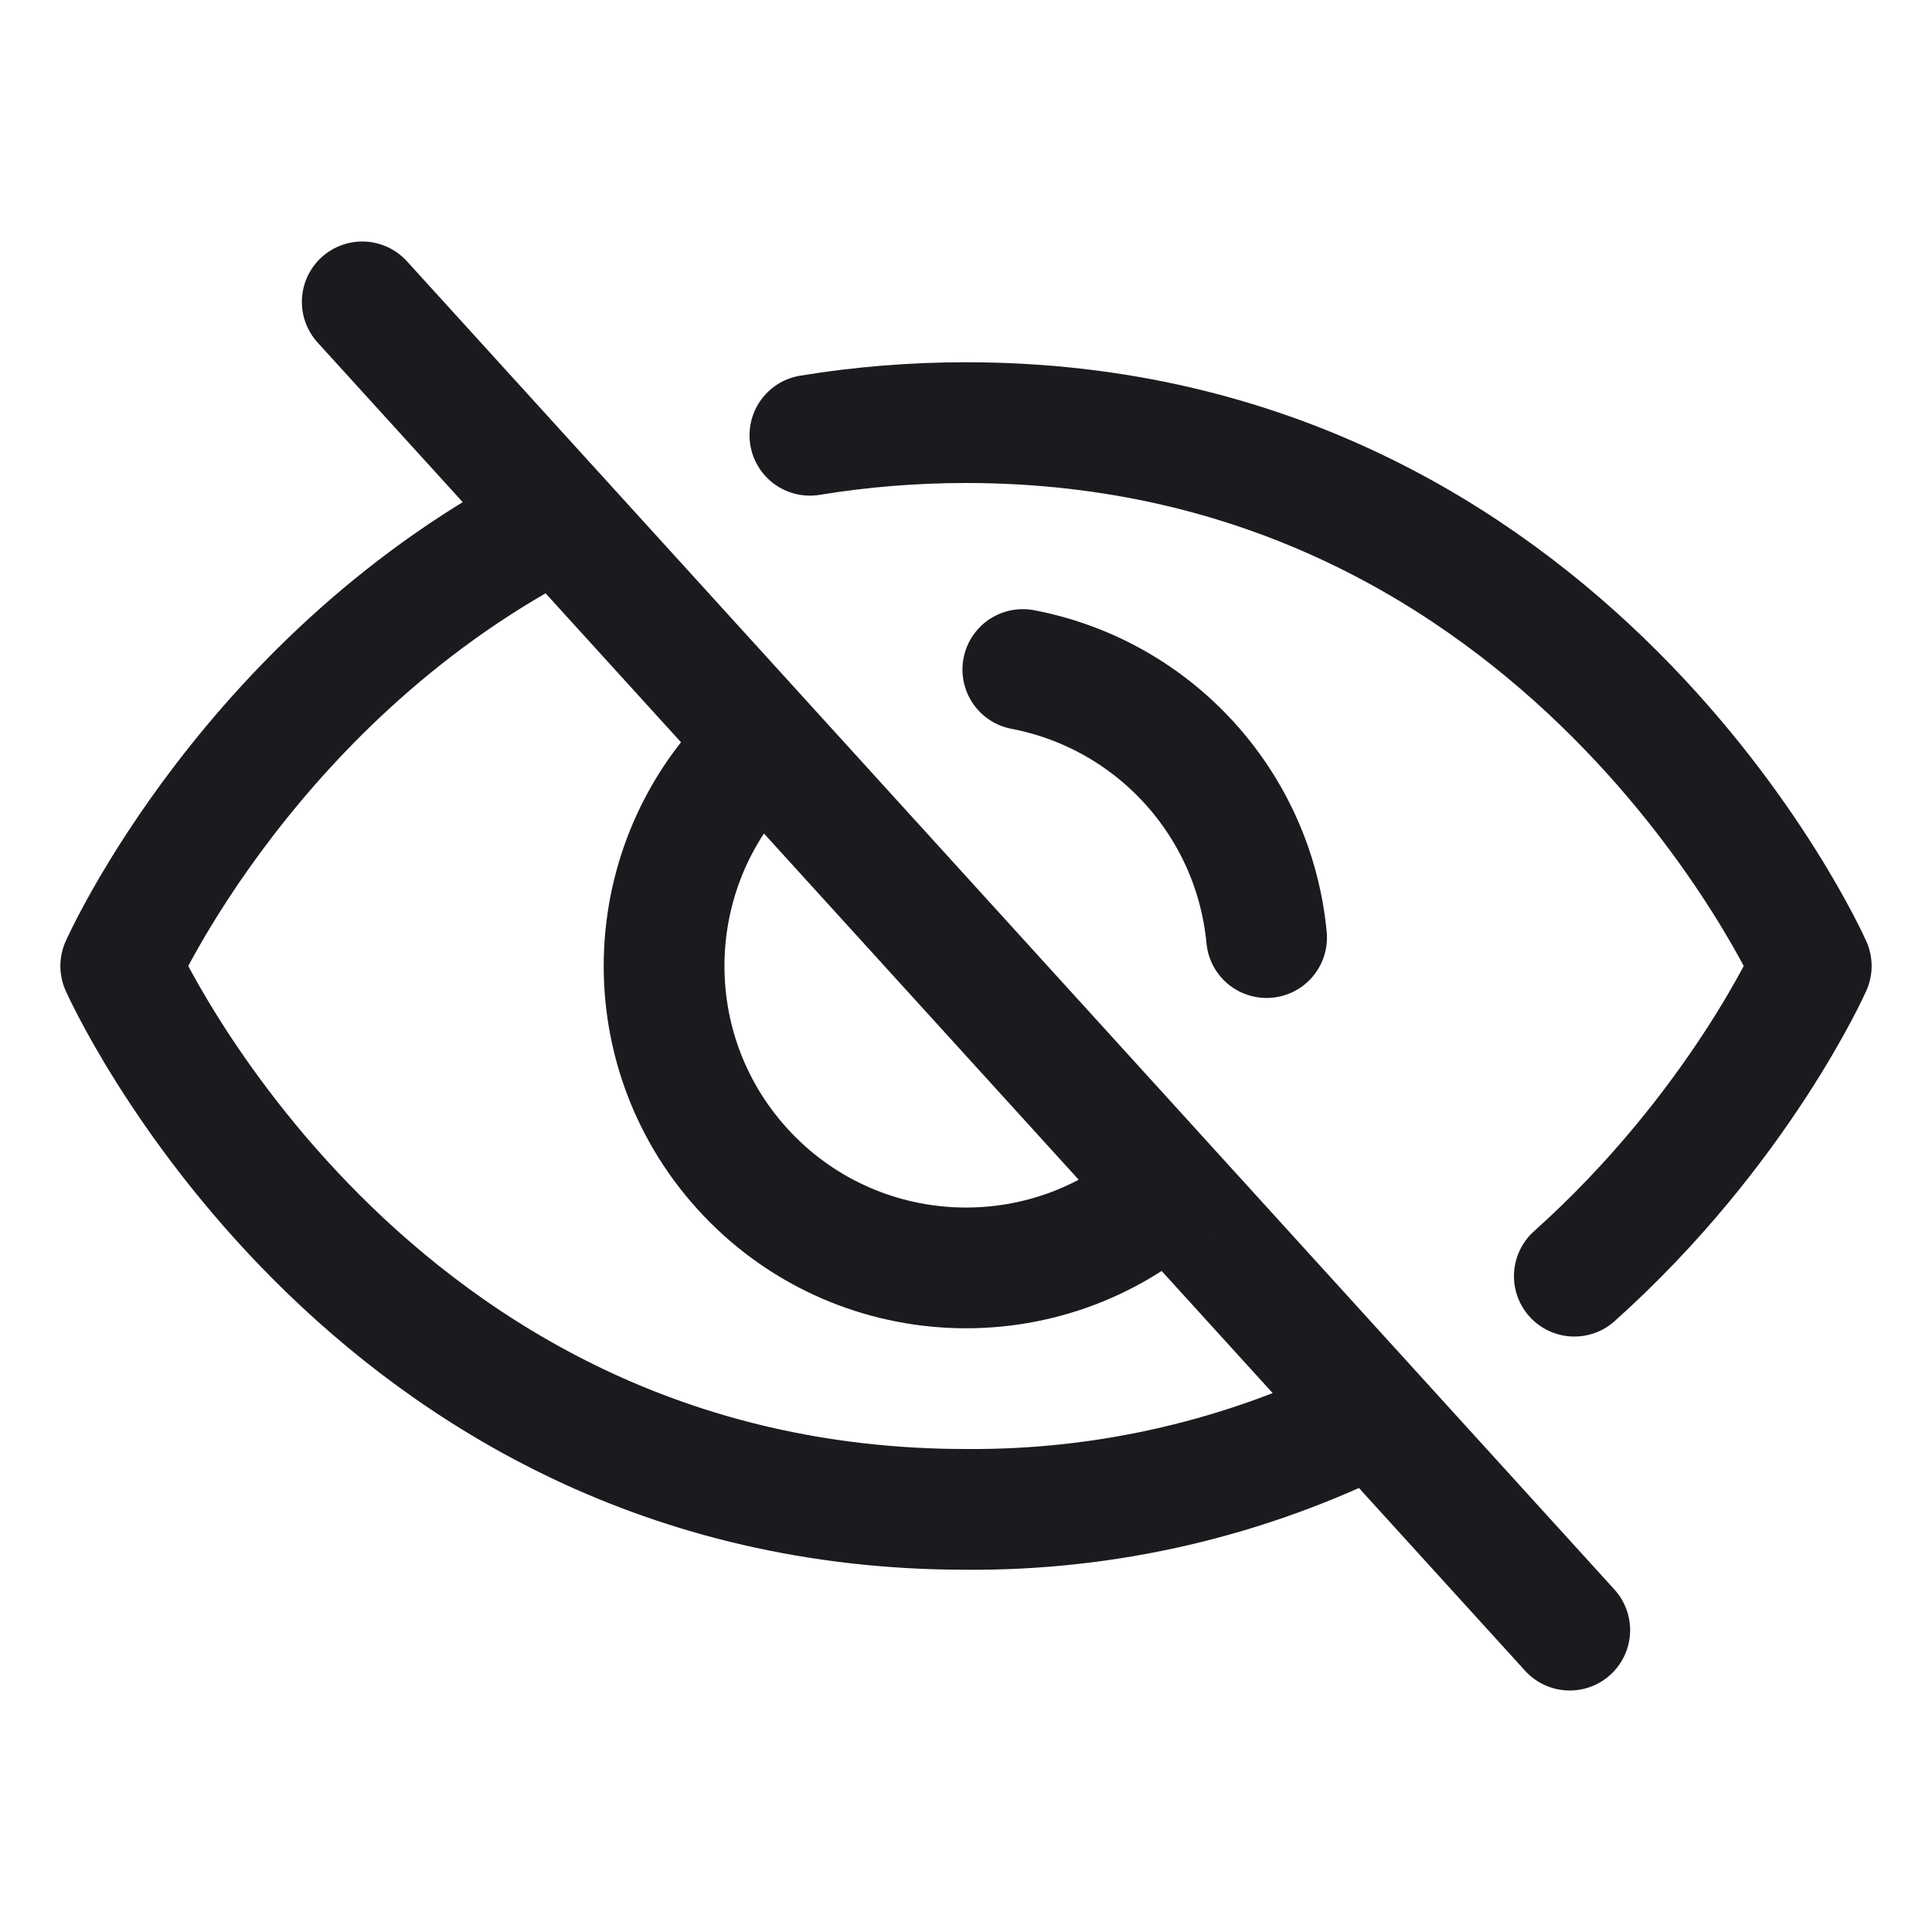
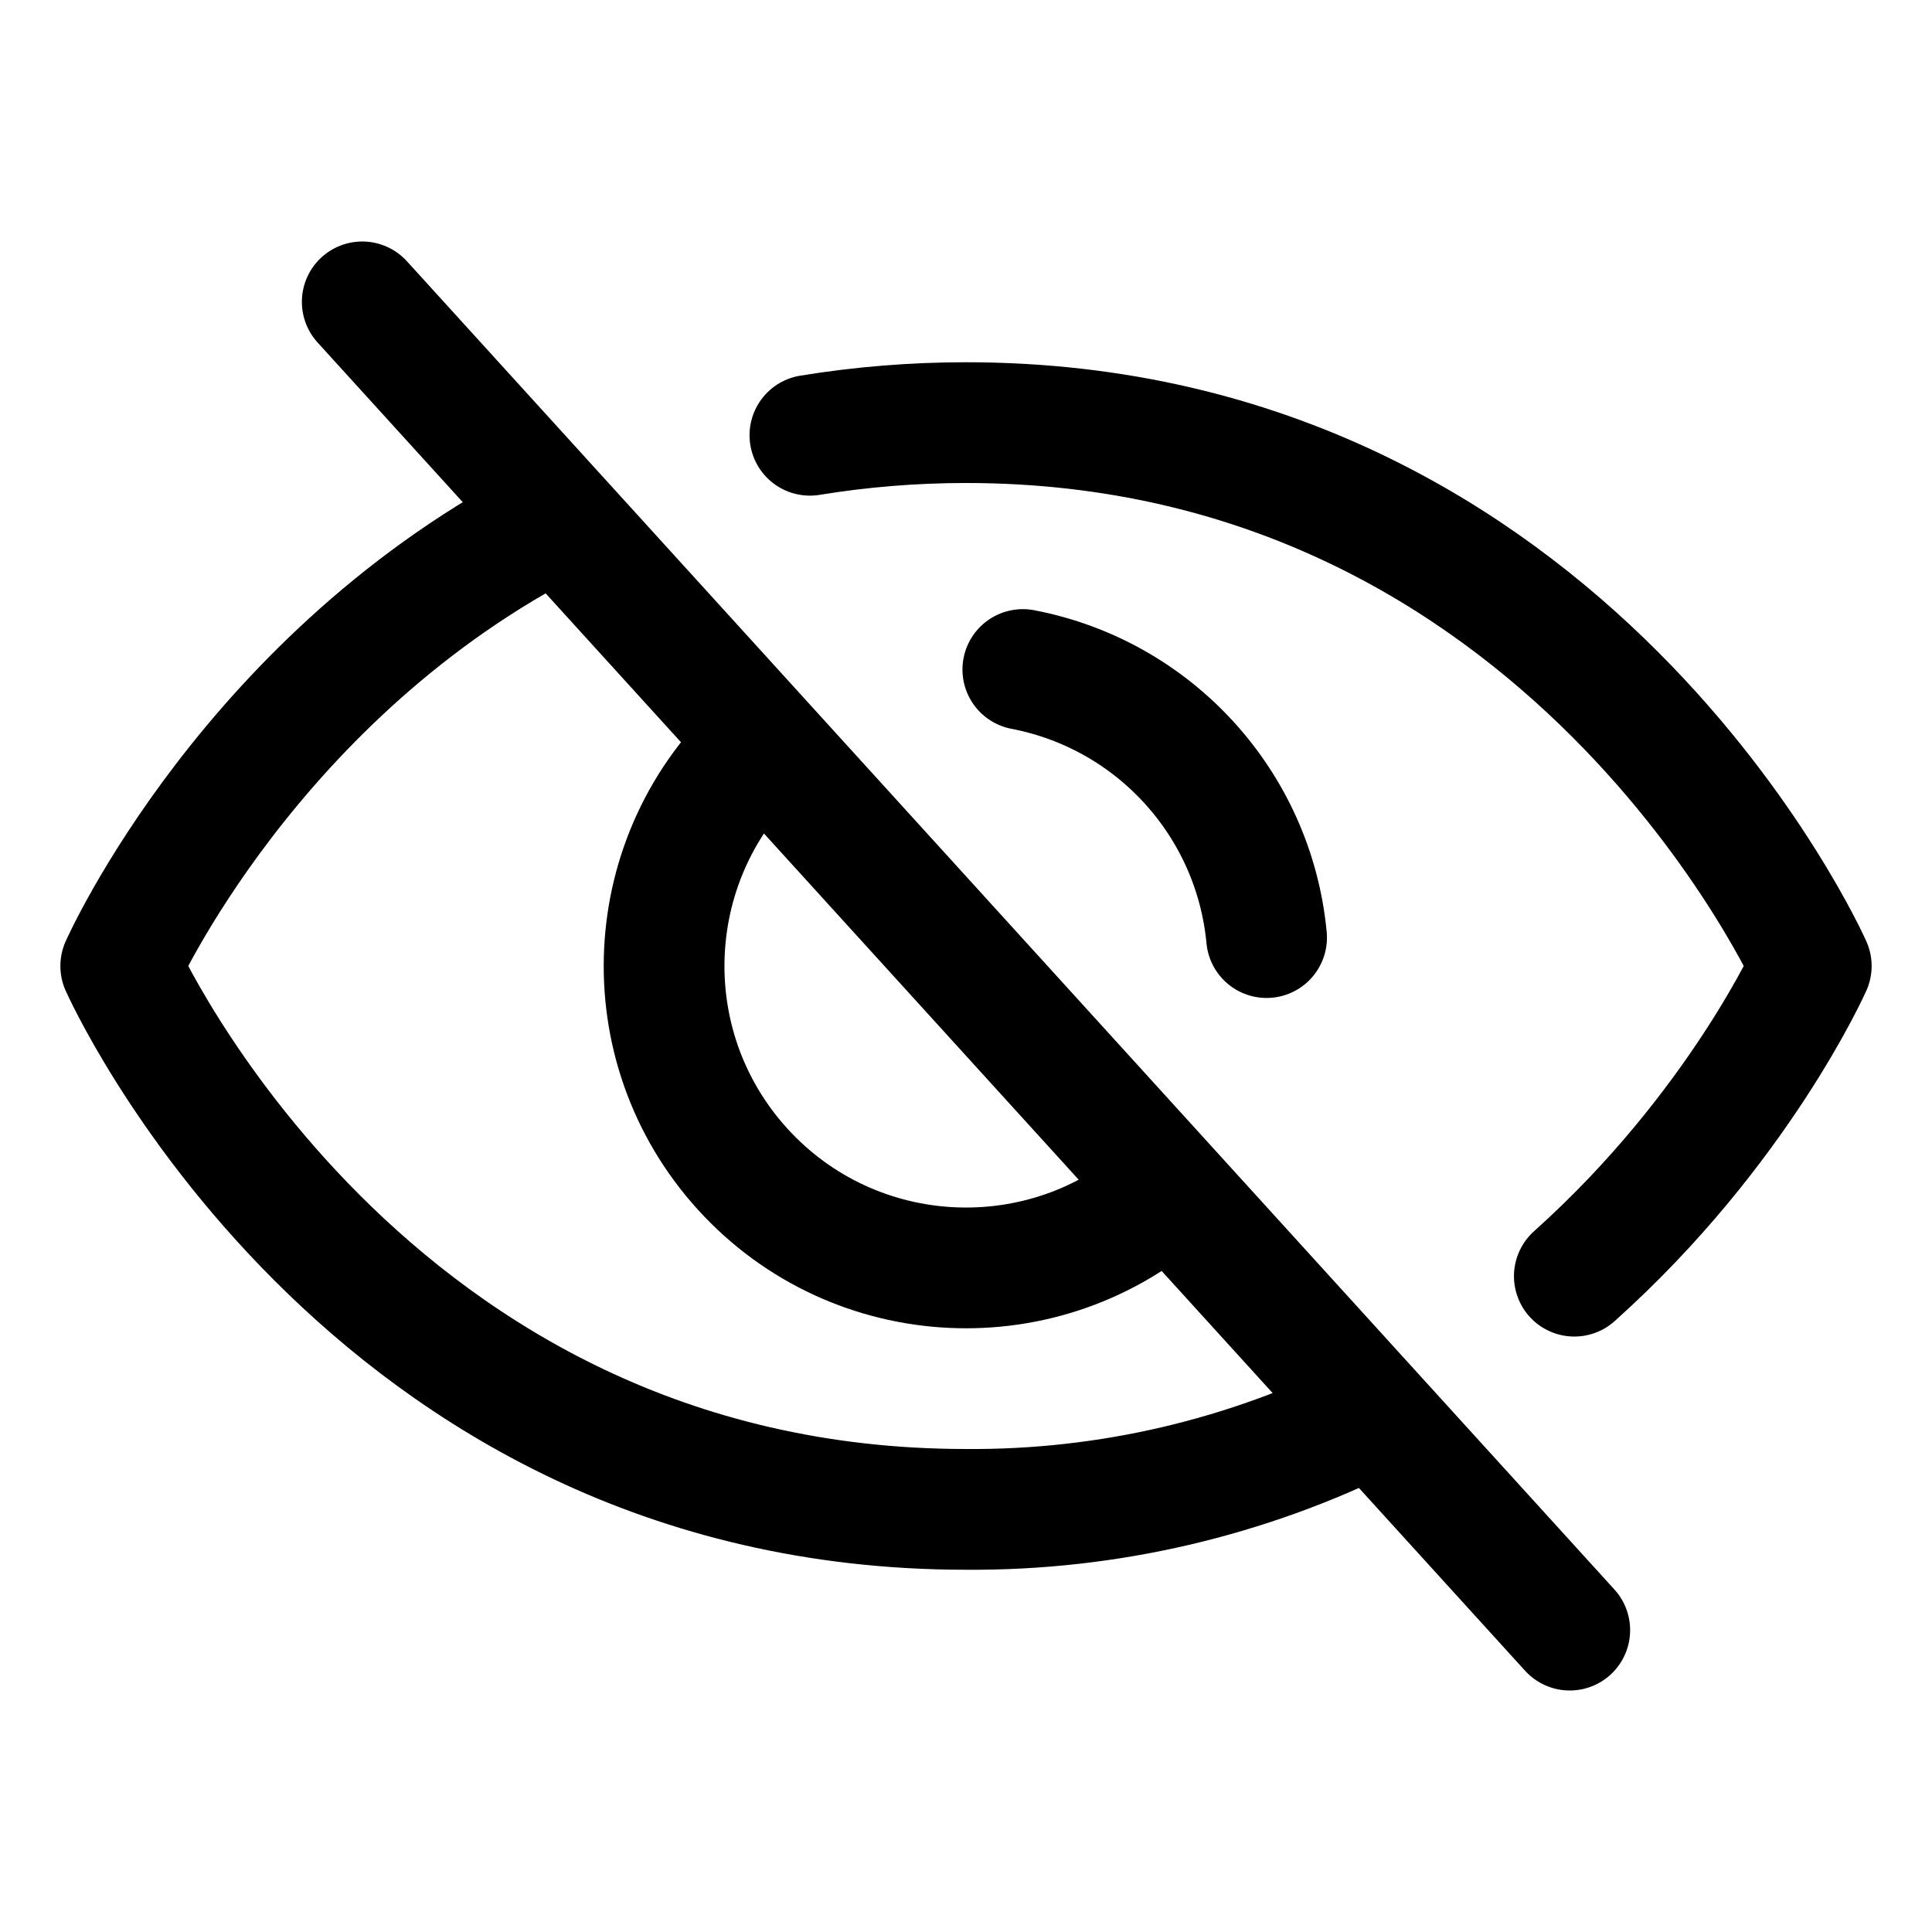
- <svg xmlns="http://www.w3.org/2000/svg" width="24" height="24" viewBox="0 0 24 24" fill="none">
-   <path d="m4.5 3.75 15 16.5m-4.977-5.475a3.75 3.75 0 1 1-5.046-5.55m3.229-.908a3.75 3.75 0 0 1 3.028 3.33m3.823 4.206C21.601 14.023 22.5 12 22.5 12s-3-6.75-10.5-6.75c-.65 0-1.298.052-1.939.157M6.938 6.431C3.115 8.366 1.5 12 1.5 12s3 6.75 10.5 6.75a11.066 11.066 0 0 0 5.063-1.181" stroke="#1B1B1F" stroke-width="1.5" stroke-linecap="round" stroke-linejoin="round" />
+ <svg xmlns="http://www.w3.org/2000/svg" width="24" height="24" fill="none" viewBox="0 0 24 24">
+   <path stroke="currentColor" stroke-linecap="round" stroke-linejoin="round" stroke-width="1.5" d="m4.5 3.75 15 16.5m-4.977-5.475a3.75 3.75 0 1 1-5.046-5.55m3.229-.908a3.75 3.75 0 0 1 3.028 3.33m3.823 4.206C21.601 14.023 22.5 12 22.5 12s-3-6.75-10.5-6.75q-.976 0-1.939.157M6.938 6.432C3.115 8.366 1.5 12 1.5 12s3 6.75 10.5 6.75a11.1 11.1 0 0 0 5.063-1.181" />
</svg>
